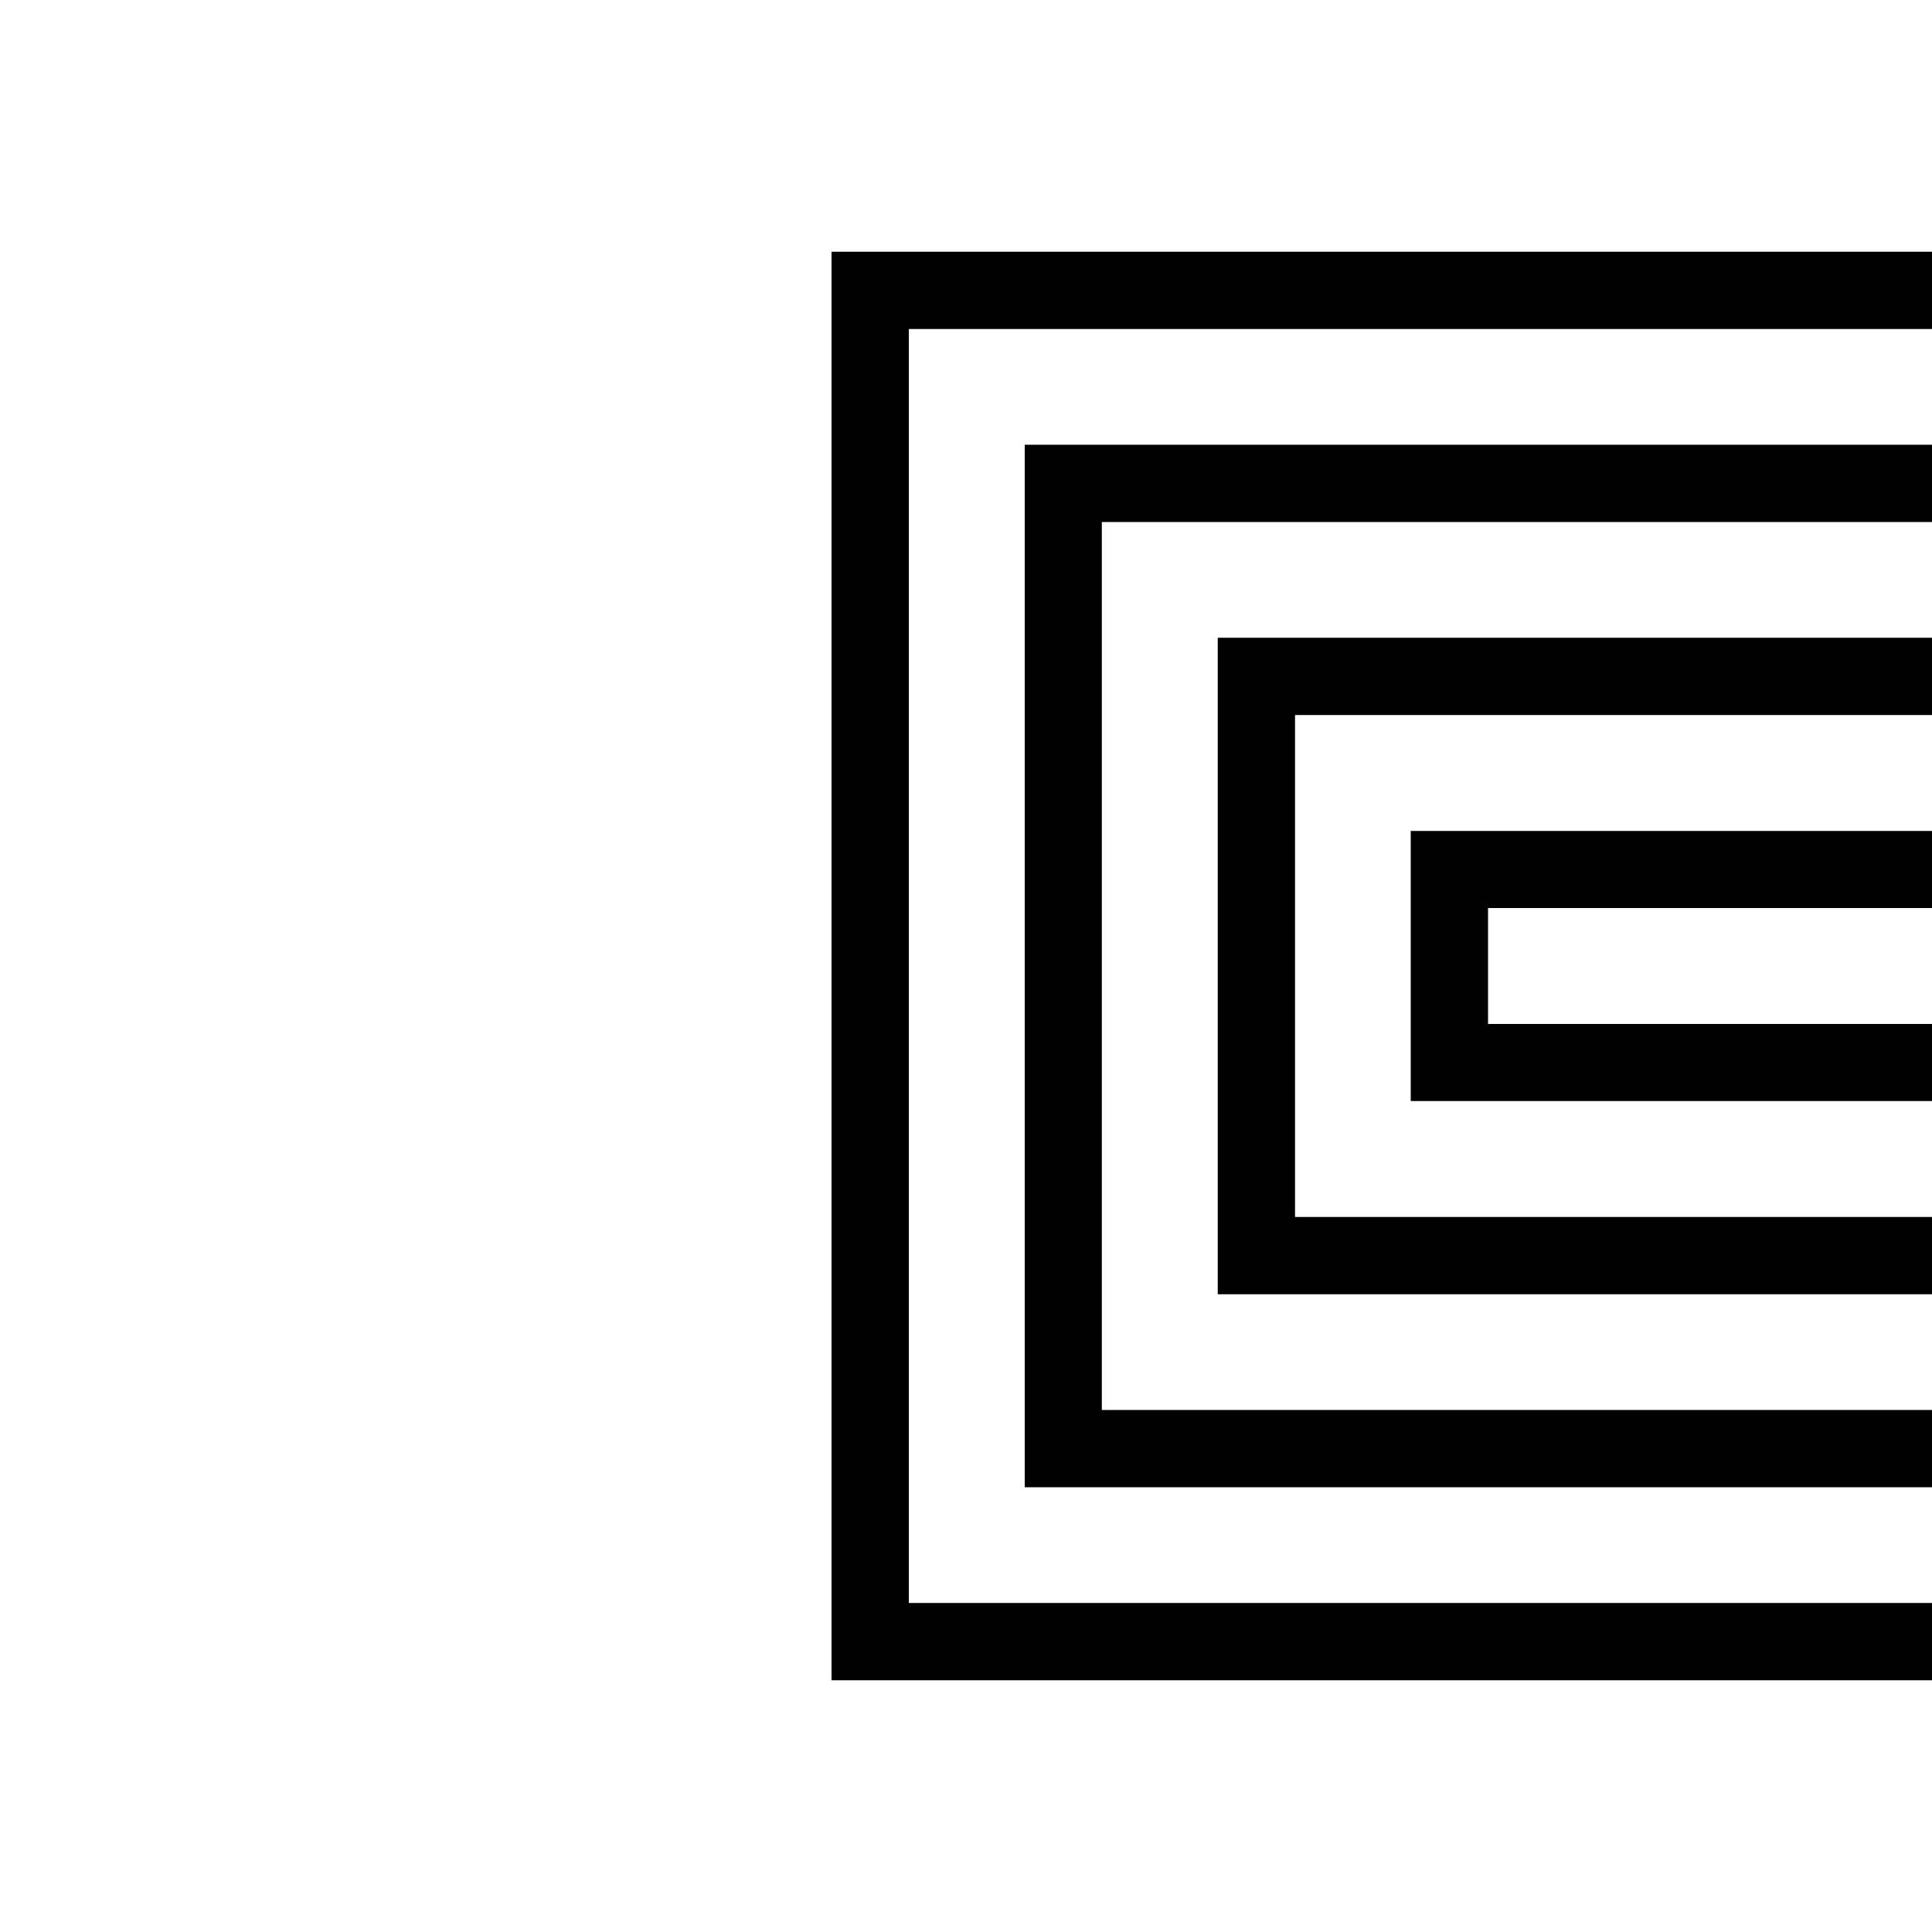
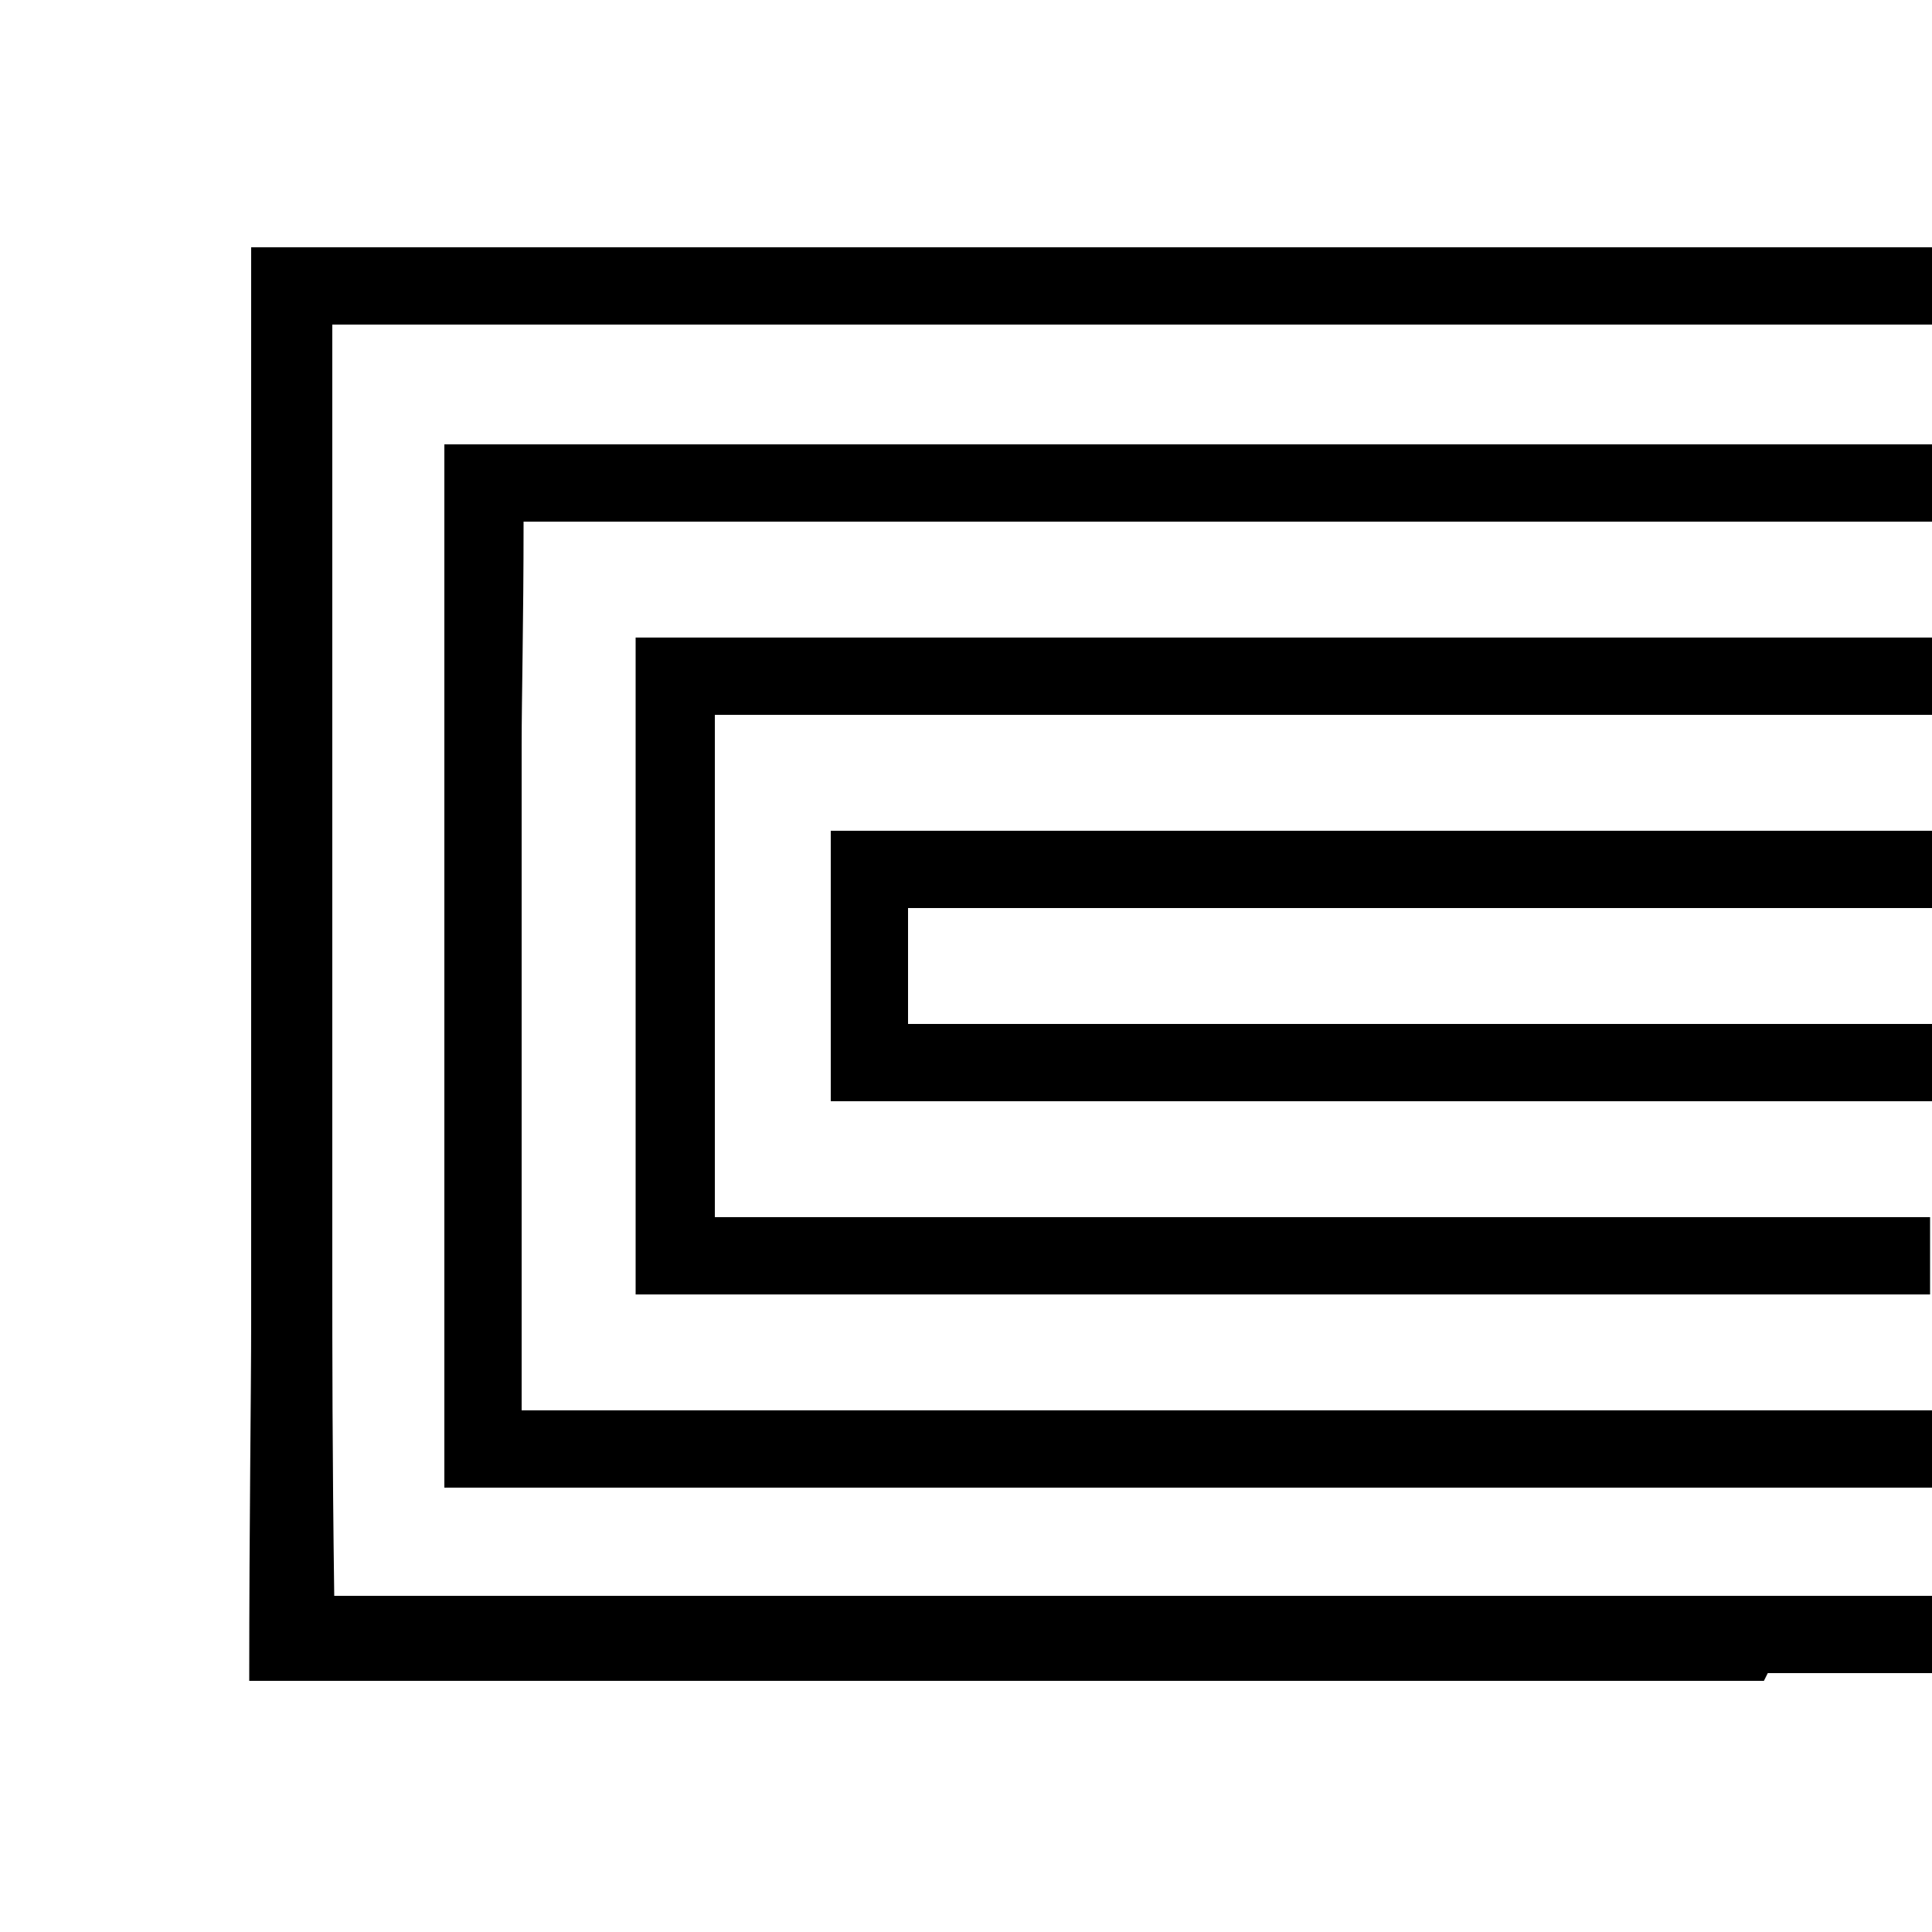
- <svg xmlns="http://www.w3.org/2000/svg" id="Layer_1" data-name="Layer 1" viewBox="0 0 100 100">
-   <defs>
-     <style>
-       .cls-1 {
-         fill: #010101;
-       }
-     </style>
-   </defs>
-   <polygon class="cls-1" points="43.04 13.03 43.04 86.97 100 86.97 100 82.97 47.04 82.97 47.04 17.03 100 17.03 100 13.03 43.04 13.03" />
-   <polygon class="cls-1" points="53.04 76.98 100 76.98 100 72.98 57.03 72.98 57.03 27.02 100 27.02 100 23.02 53.04 23.02 53.04 76.98" />
-   <polygon class="cls-1" points="63.03 66.99 100 66.99 100 62.99 67.03 62.99 67.03 37.01 100 37.01 100 33.01 63.03 33.01 63.03 66.99" />
-   <polygon class="cls-1" points="73.02 56.99 100 56.99 100 53 77.02 53 77.02 47 100 47 100 43.01 73.02 43.01 73.02 56.99" />
+ <svg xmlns="http://www.w3.org/2000/svg" id="Layer_1" version="1.1" viewBox="0 0 100 100">
+   <path d="M91.3,87h-36.3c-9.5,0-16.6,0-21.2,0-4.6,0-11.6,0-20.9,0,0-8.4.1-14.6.1-18.7v-18.4c0-8.4,0-14.6,0-18.8,0-4.1,0-10.2,0-18.3,9.5,0,16.6,0,21.2,0,4.6,0,11.6,0,20.9,0h45v4h-45c-8.5,0-14.9,0-19.1,0-4.2,0-10.5,0-18.8,0,0,7.5,0,13,0,16.6,0,3.6,0,9,0,16.3v16.5c0,3.6,0,9.1.1,16.4,8.5,0,14.9,0,19.1,0,4.2,0,10.5,0,18.8,0h45v4h-8.7ZM91.3,77h-36.3c-7.3,0-12.7,0-16.2,0-3.5,0-8.8,0-15.8,0v-26.9c0-6.2,0-10.8,0-13.7,0-3,0-7.4,0-13.4,7.3,0,12.8,0,16.2,0,3.5,0,8.8,0,15.9,0h45v4H27.1c0,5.2-.1,9.1-.1,11.6v34.4c6.4,0,11.1,0,14.2,0,3.1,0,7.7,0,13.8,0h45v4h-8.7ZM91.5,67h-36.5c-5,0-8.7,0-11.1,0-2.4,0-6.1,0-11,0,0-3.8,0-6.6,0-8.5,0-1.9,0-4.7,0-8.5s0-6.8,0-8.6c0-1.8,0-4.6,0-8.4h67.1v4h-63c0,2.9,0,5.1,0,6.5,0,1.4,0,3.6,0,6.5s0,5.1,0,6.5c0,1.4,0,3.6,0,6.5h62.9v4h-8.5ZM88.6,57h-45.6c0-1.5,0-2.7,0-3.5,0-.8,0-2,0-3.5v-7h57v4h-53v6h53v4h-11.4Z" />
</svg>
